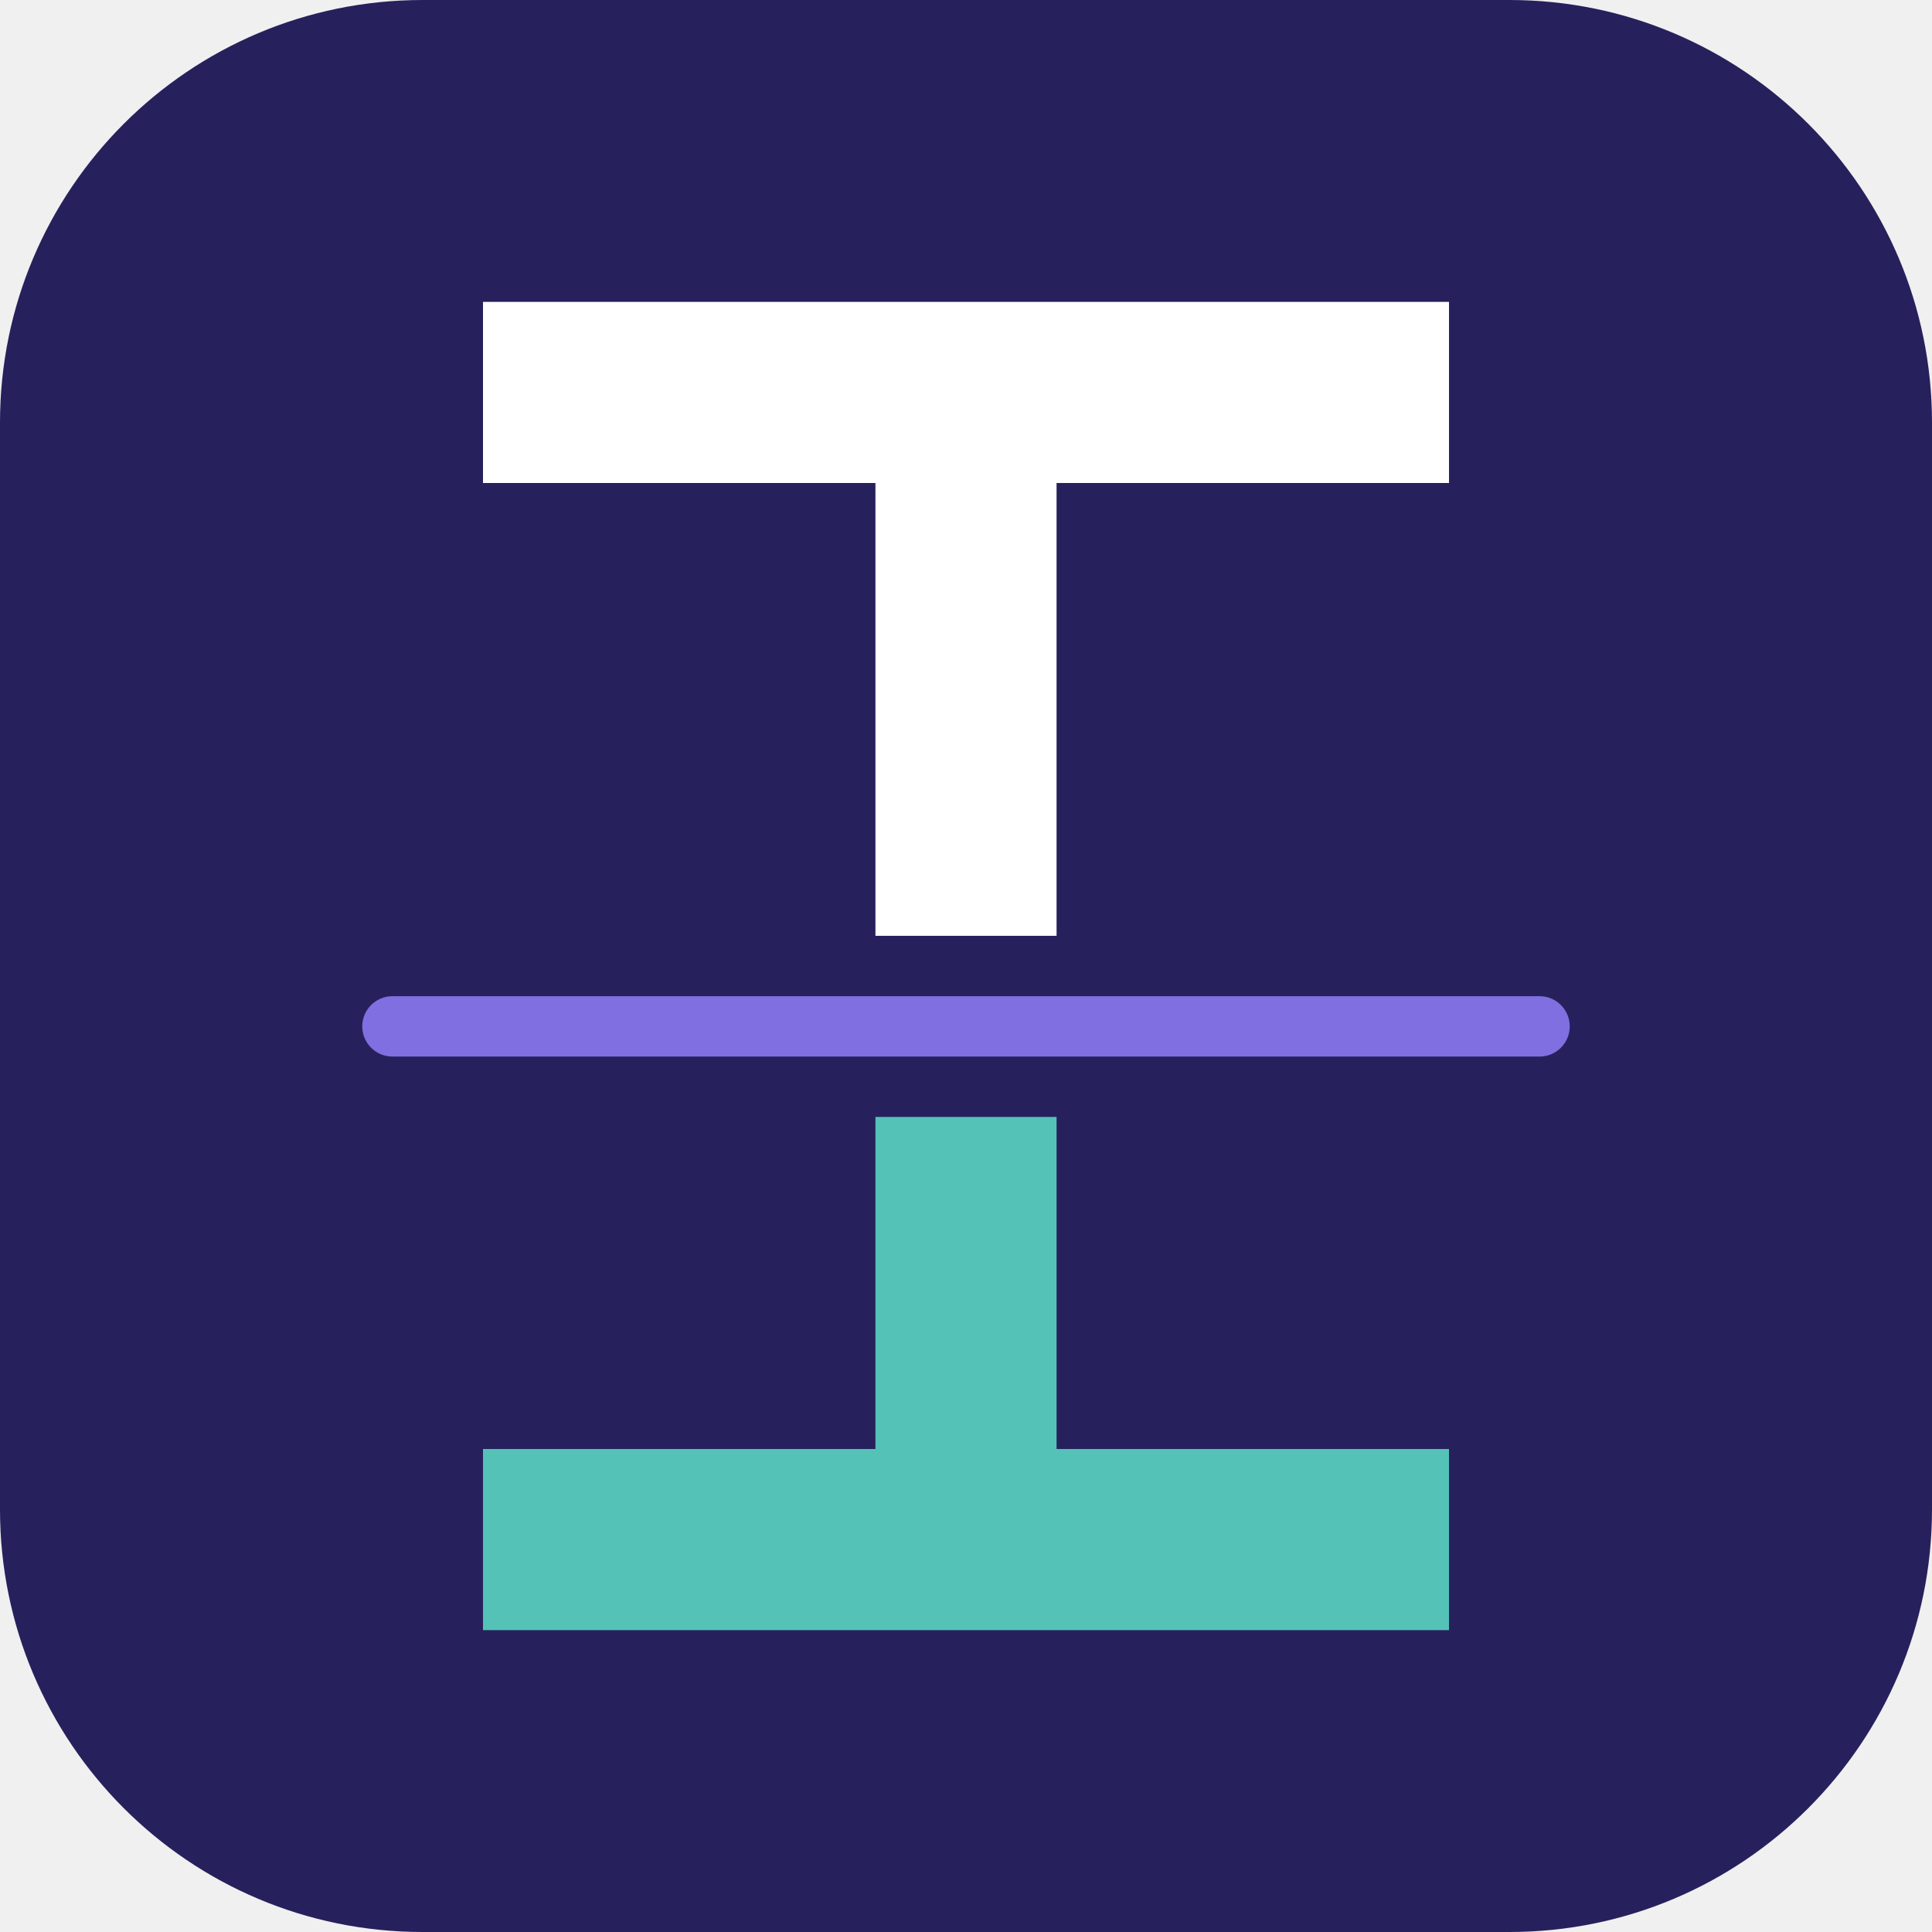
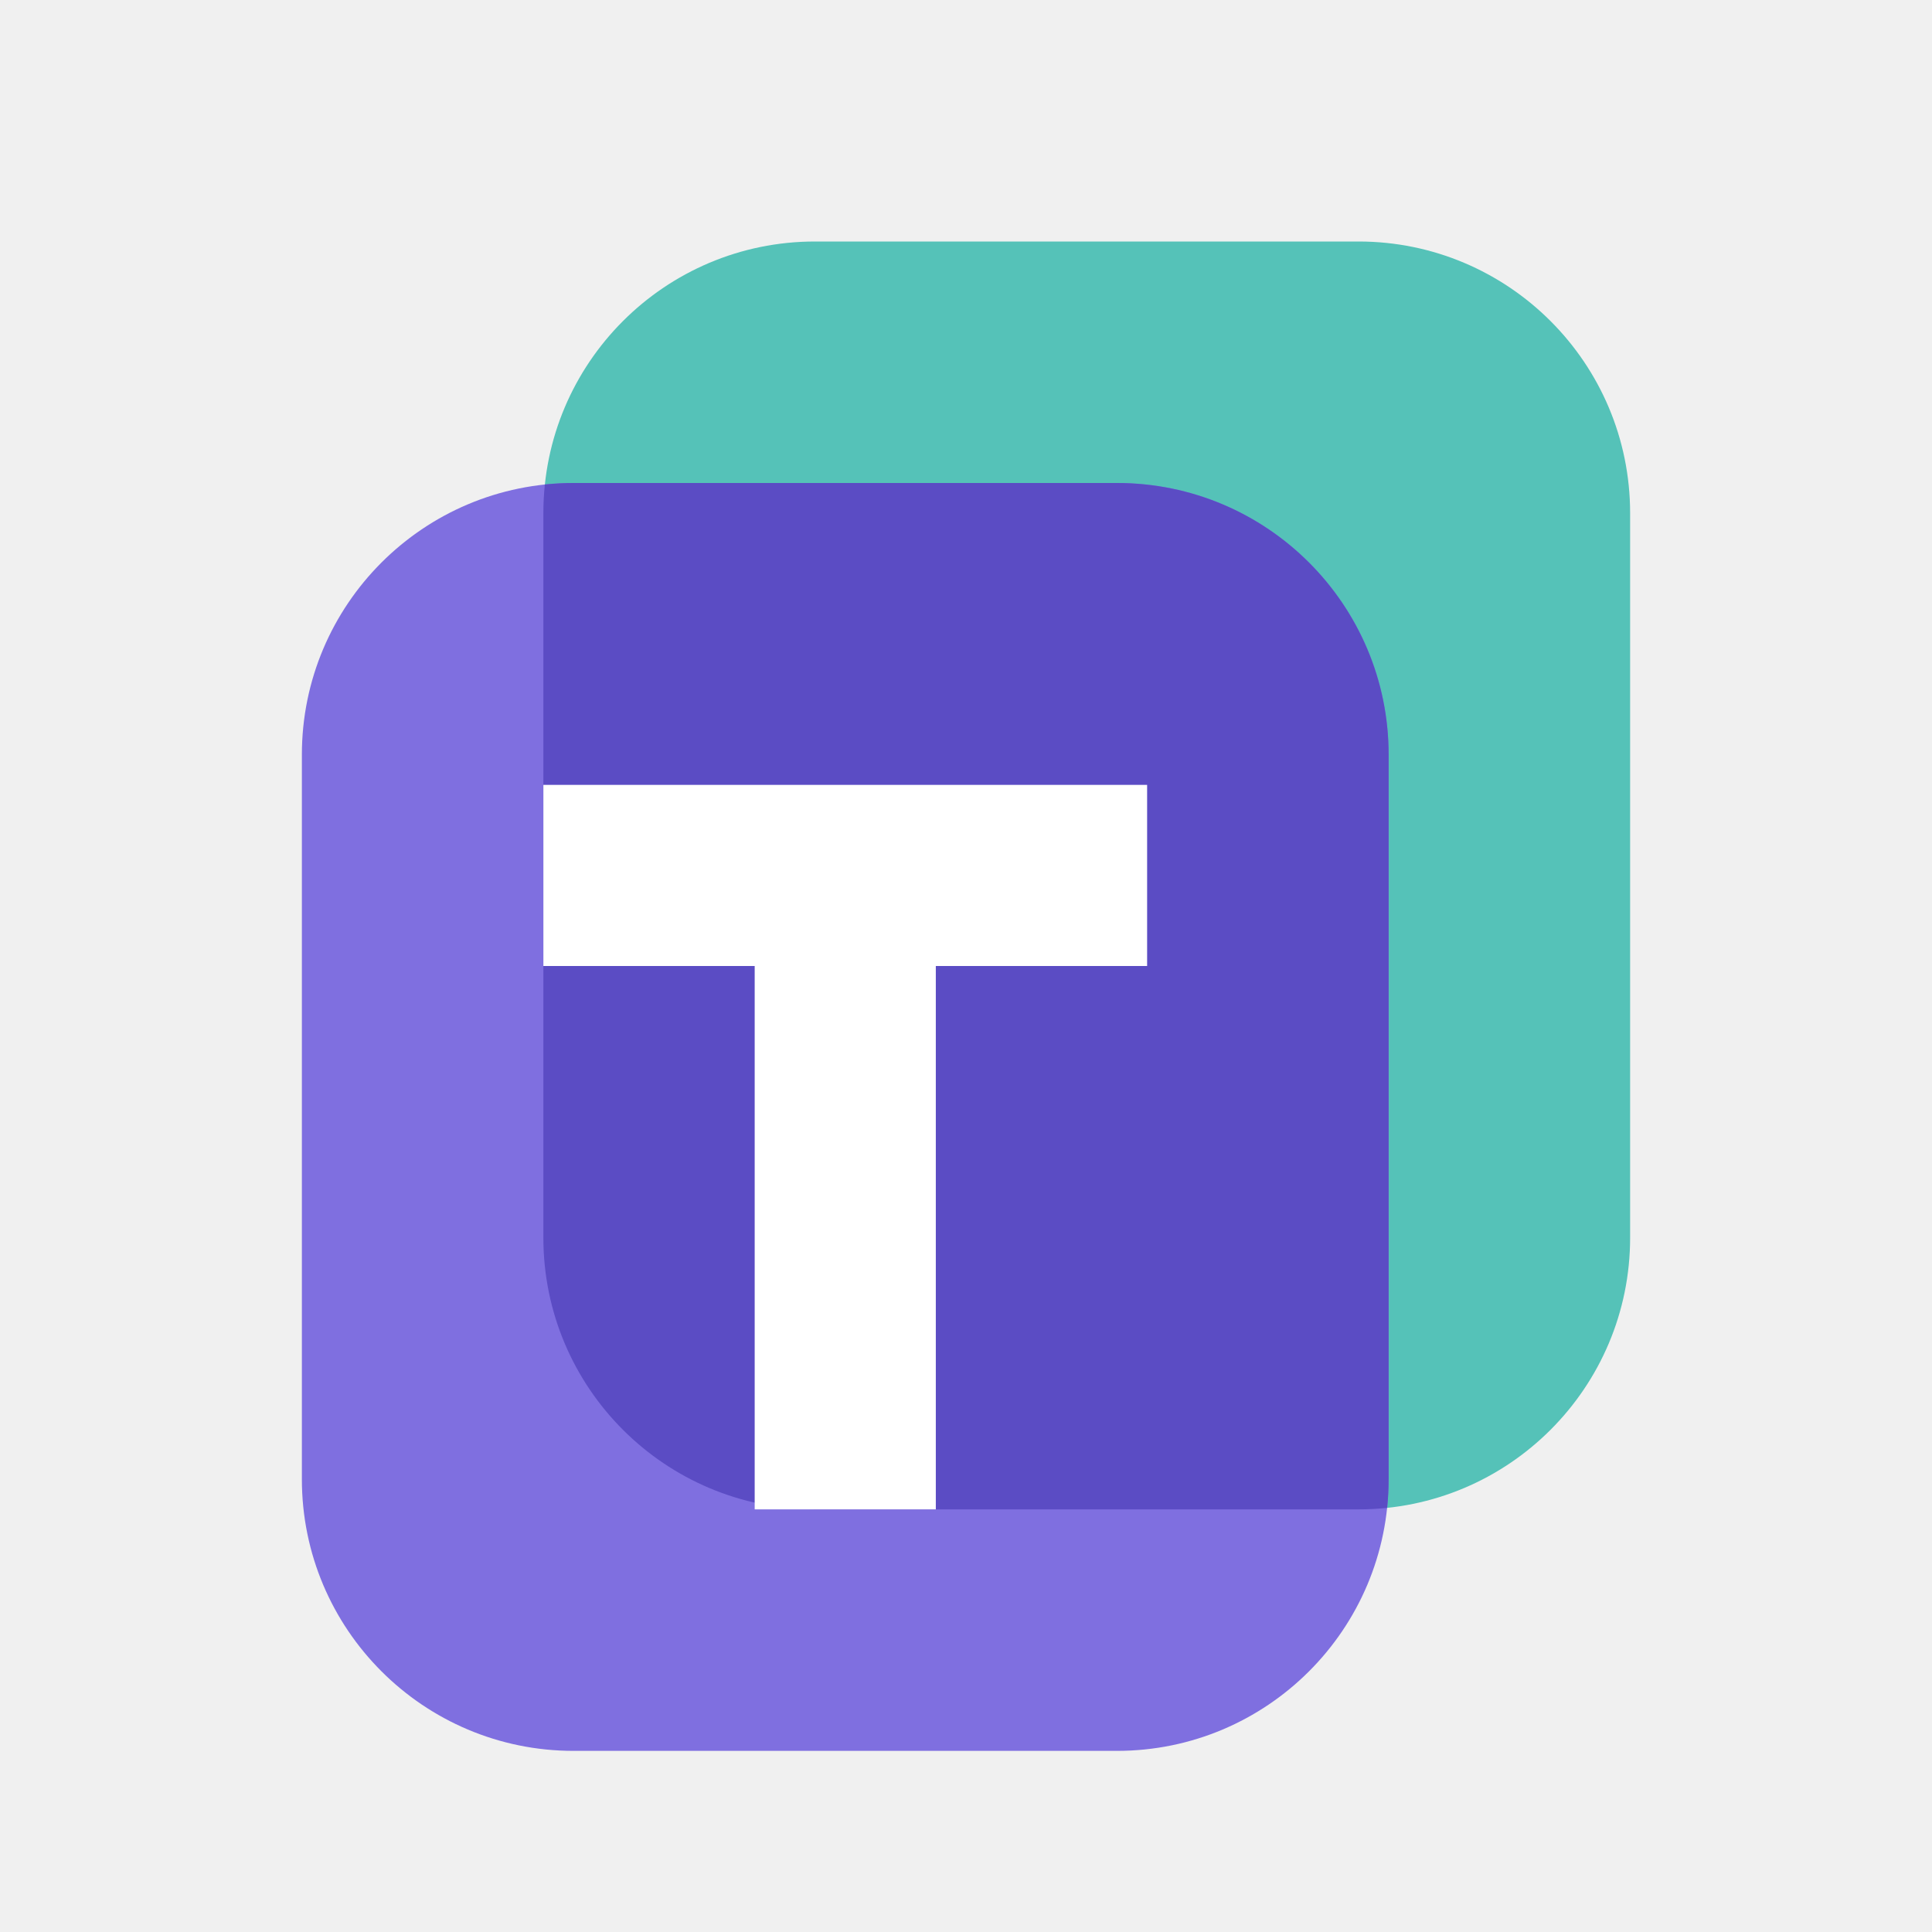
<svg xmlns="http://www.w3.org/2000/svg" viewBox="0 0 64 64">
-   <rect width="64" height="64" rx="14" fill="#26215c" />
-   <path d="M16 10h32v6H35v15h-6V16H16z" fill="#ffffff" />
-   <rect x="12" y="33" width="40" height="2" rx="1" fill="#7f6fe0" />
-   <path d="M16 54h32v-6H35V37h-6v11H16z" fill="#55c2b8" />
+   <defs>
+     <clipPath id="f">
+       <rect x="10" y="16" width="36" height="42" rx="9" />
+     </clipPath>
+   </defs>
+   <rect x="18" y="8" width="36" height="42" rx="9" fill="#55c2b8" />
+   <rect x="10" y="16" width="36" height="42" rx="9" fill="#7f6fe0" />
+   <rect x="18" y="8" width="36" height="42" rx="9" fill="#5b4cc4" clip-path="url(#f)" />
+   <path d="M18 26h20v6h-7v18h-6V32h-7z" fill="#ffffff" />
</svg>
